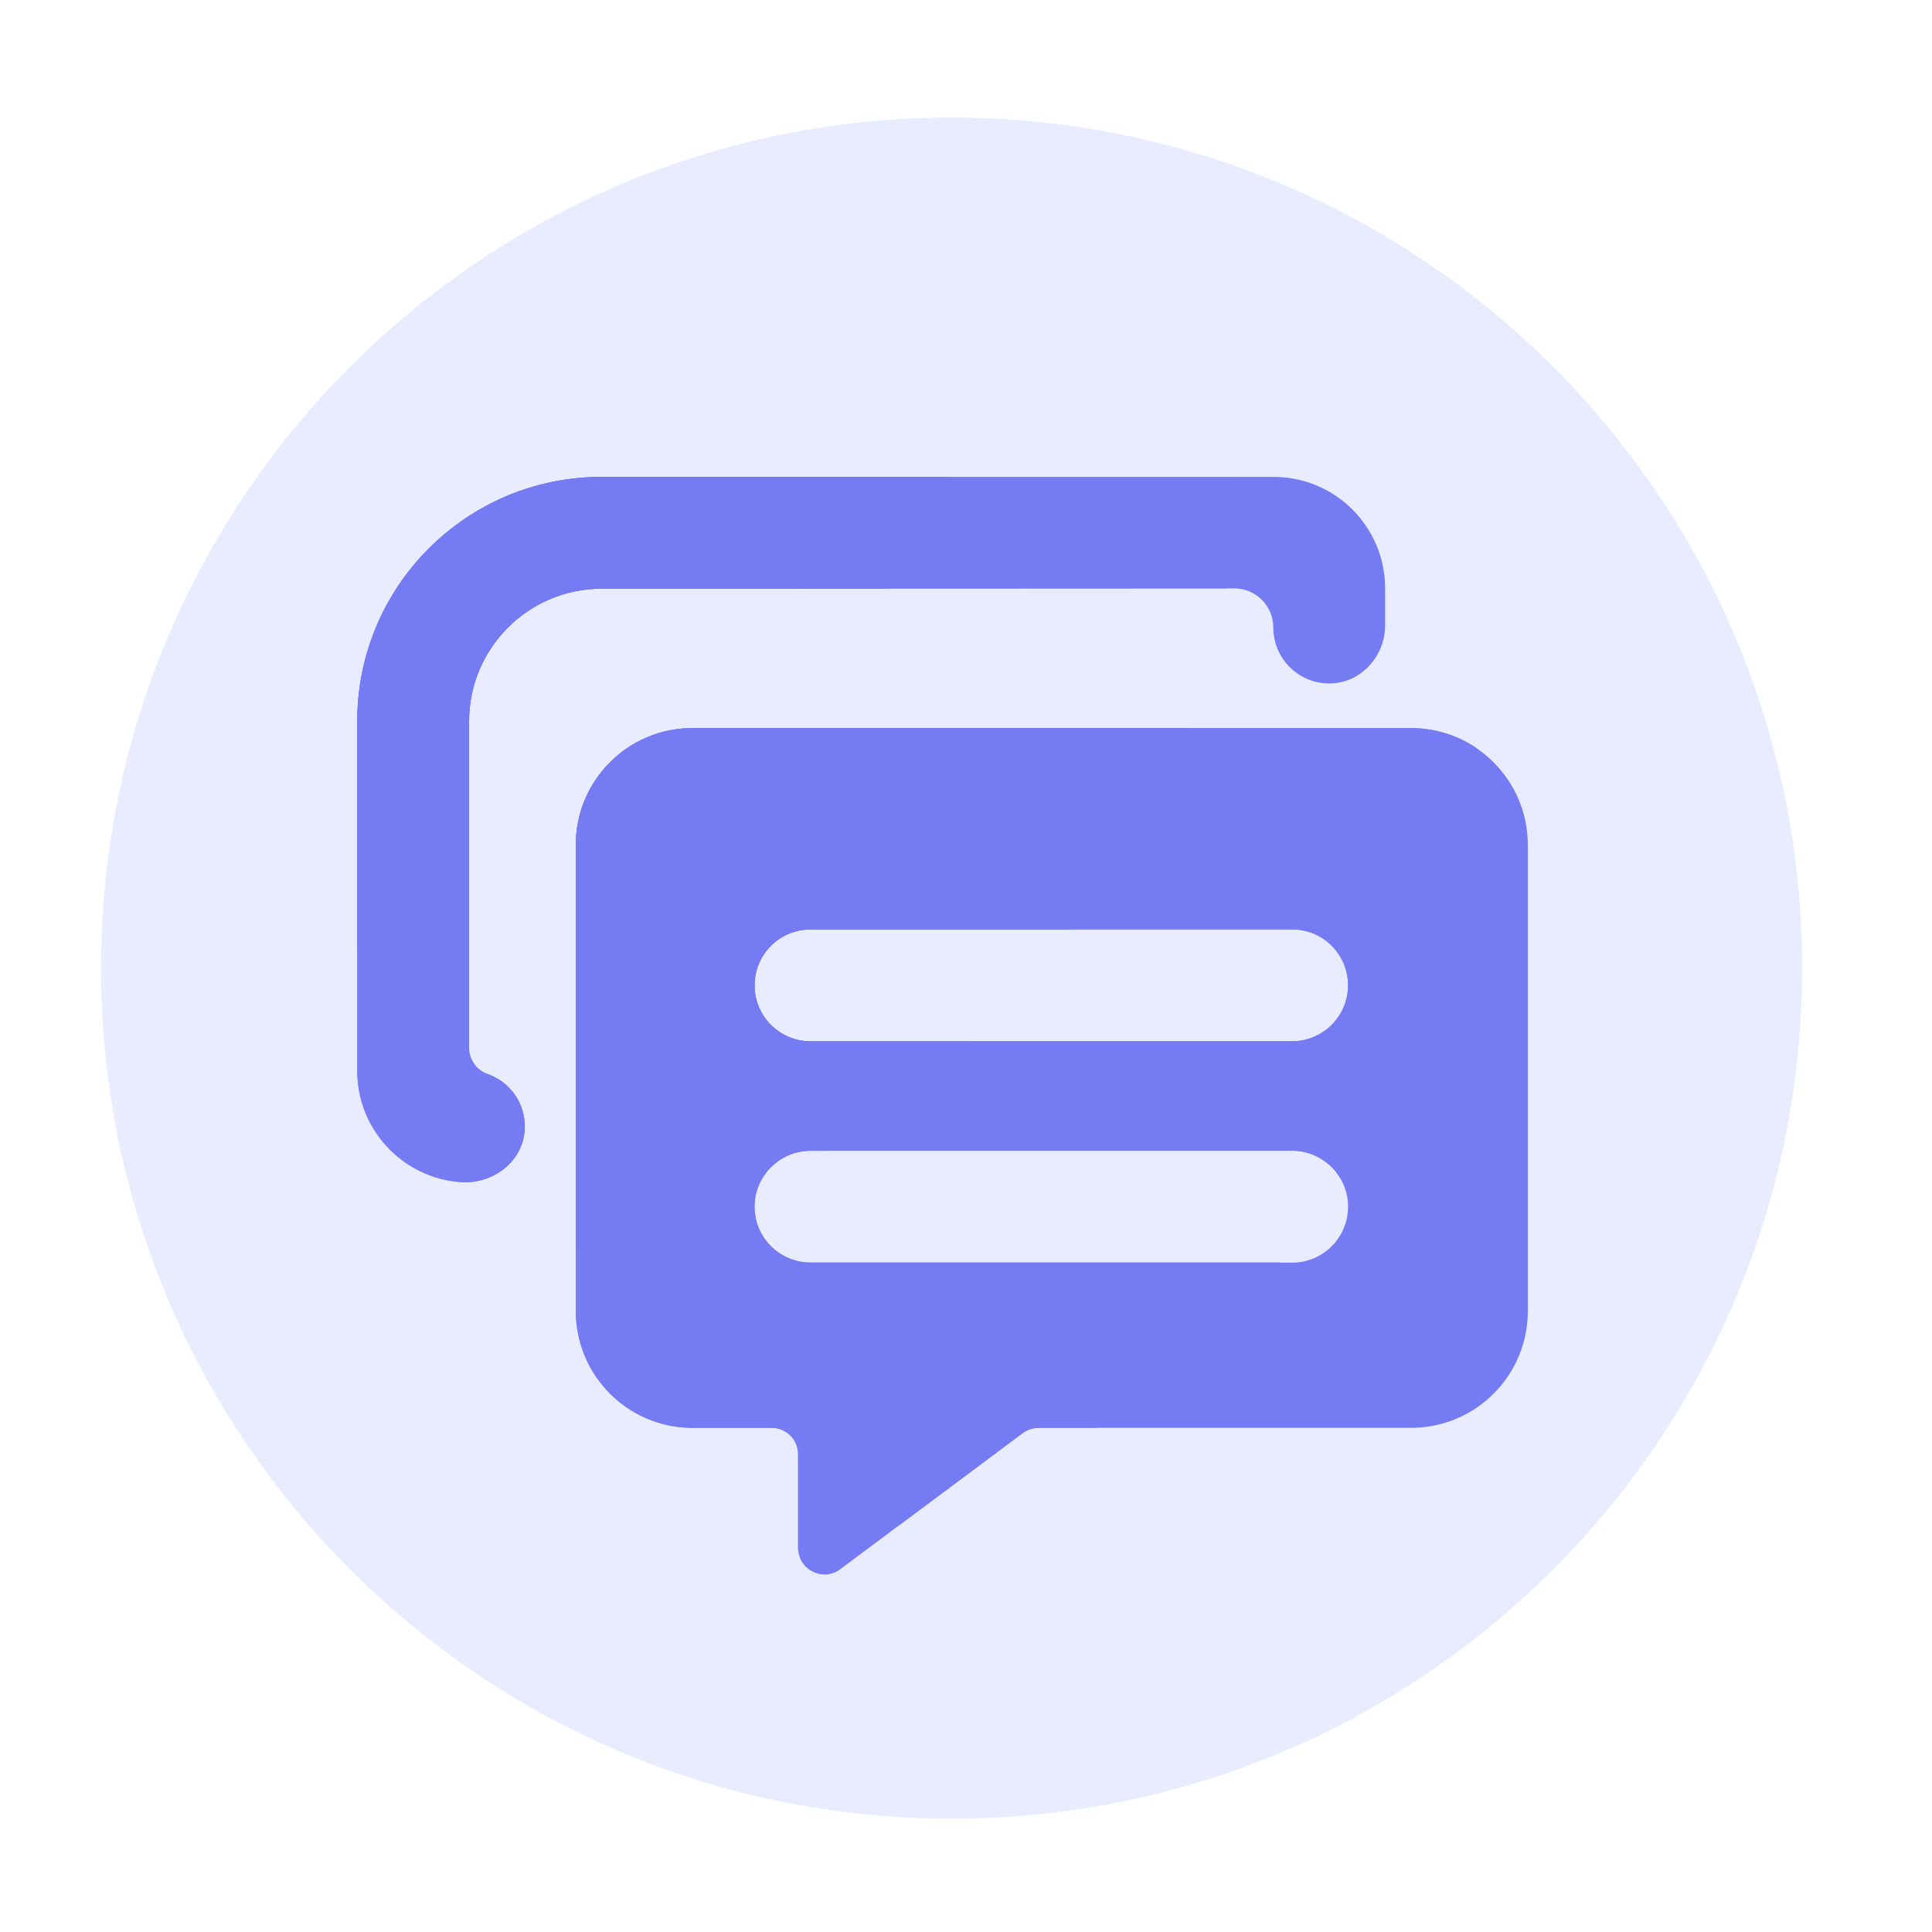
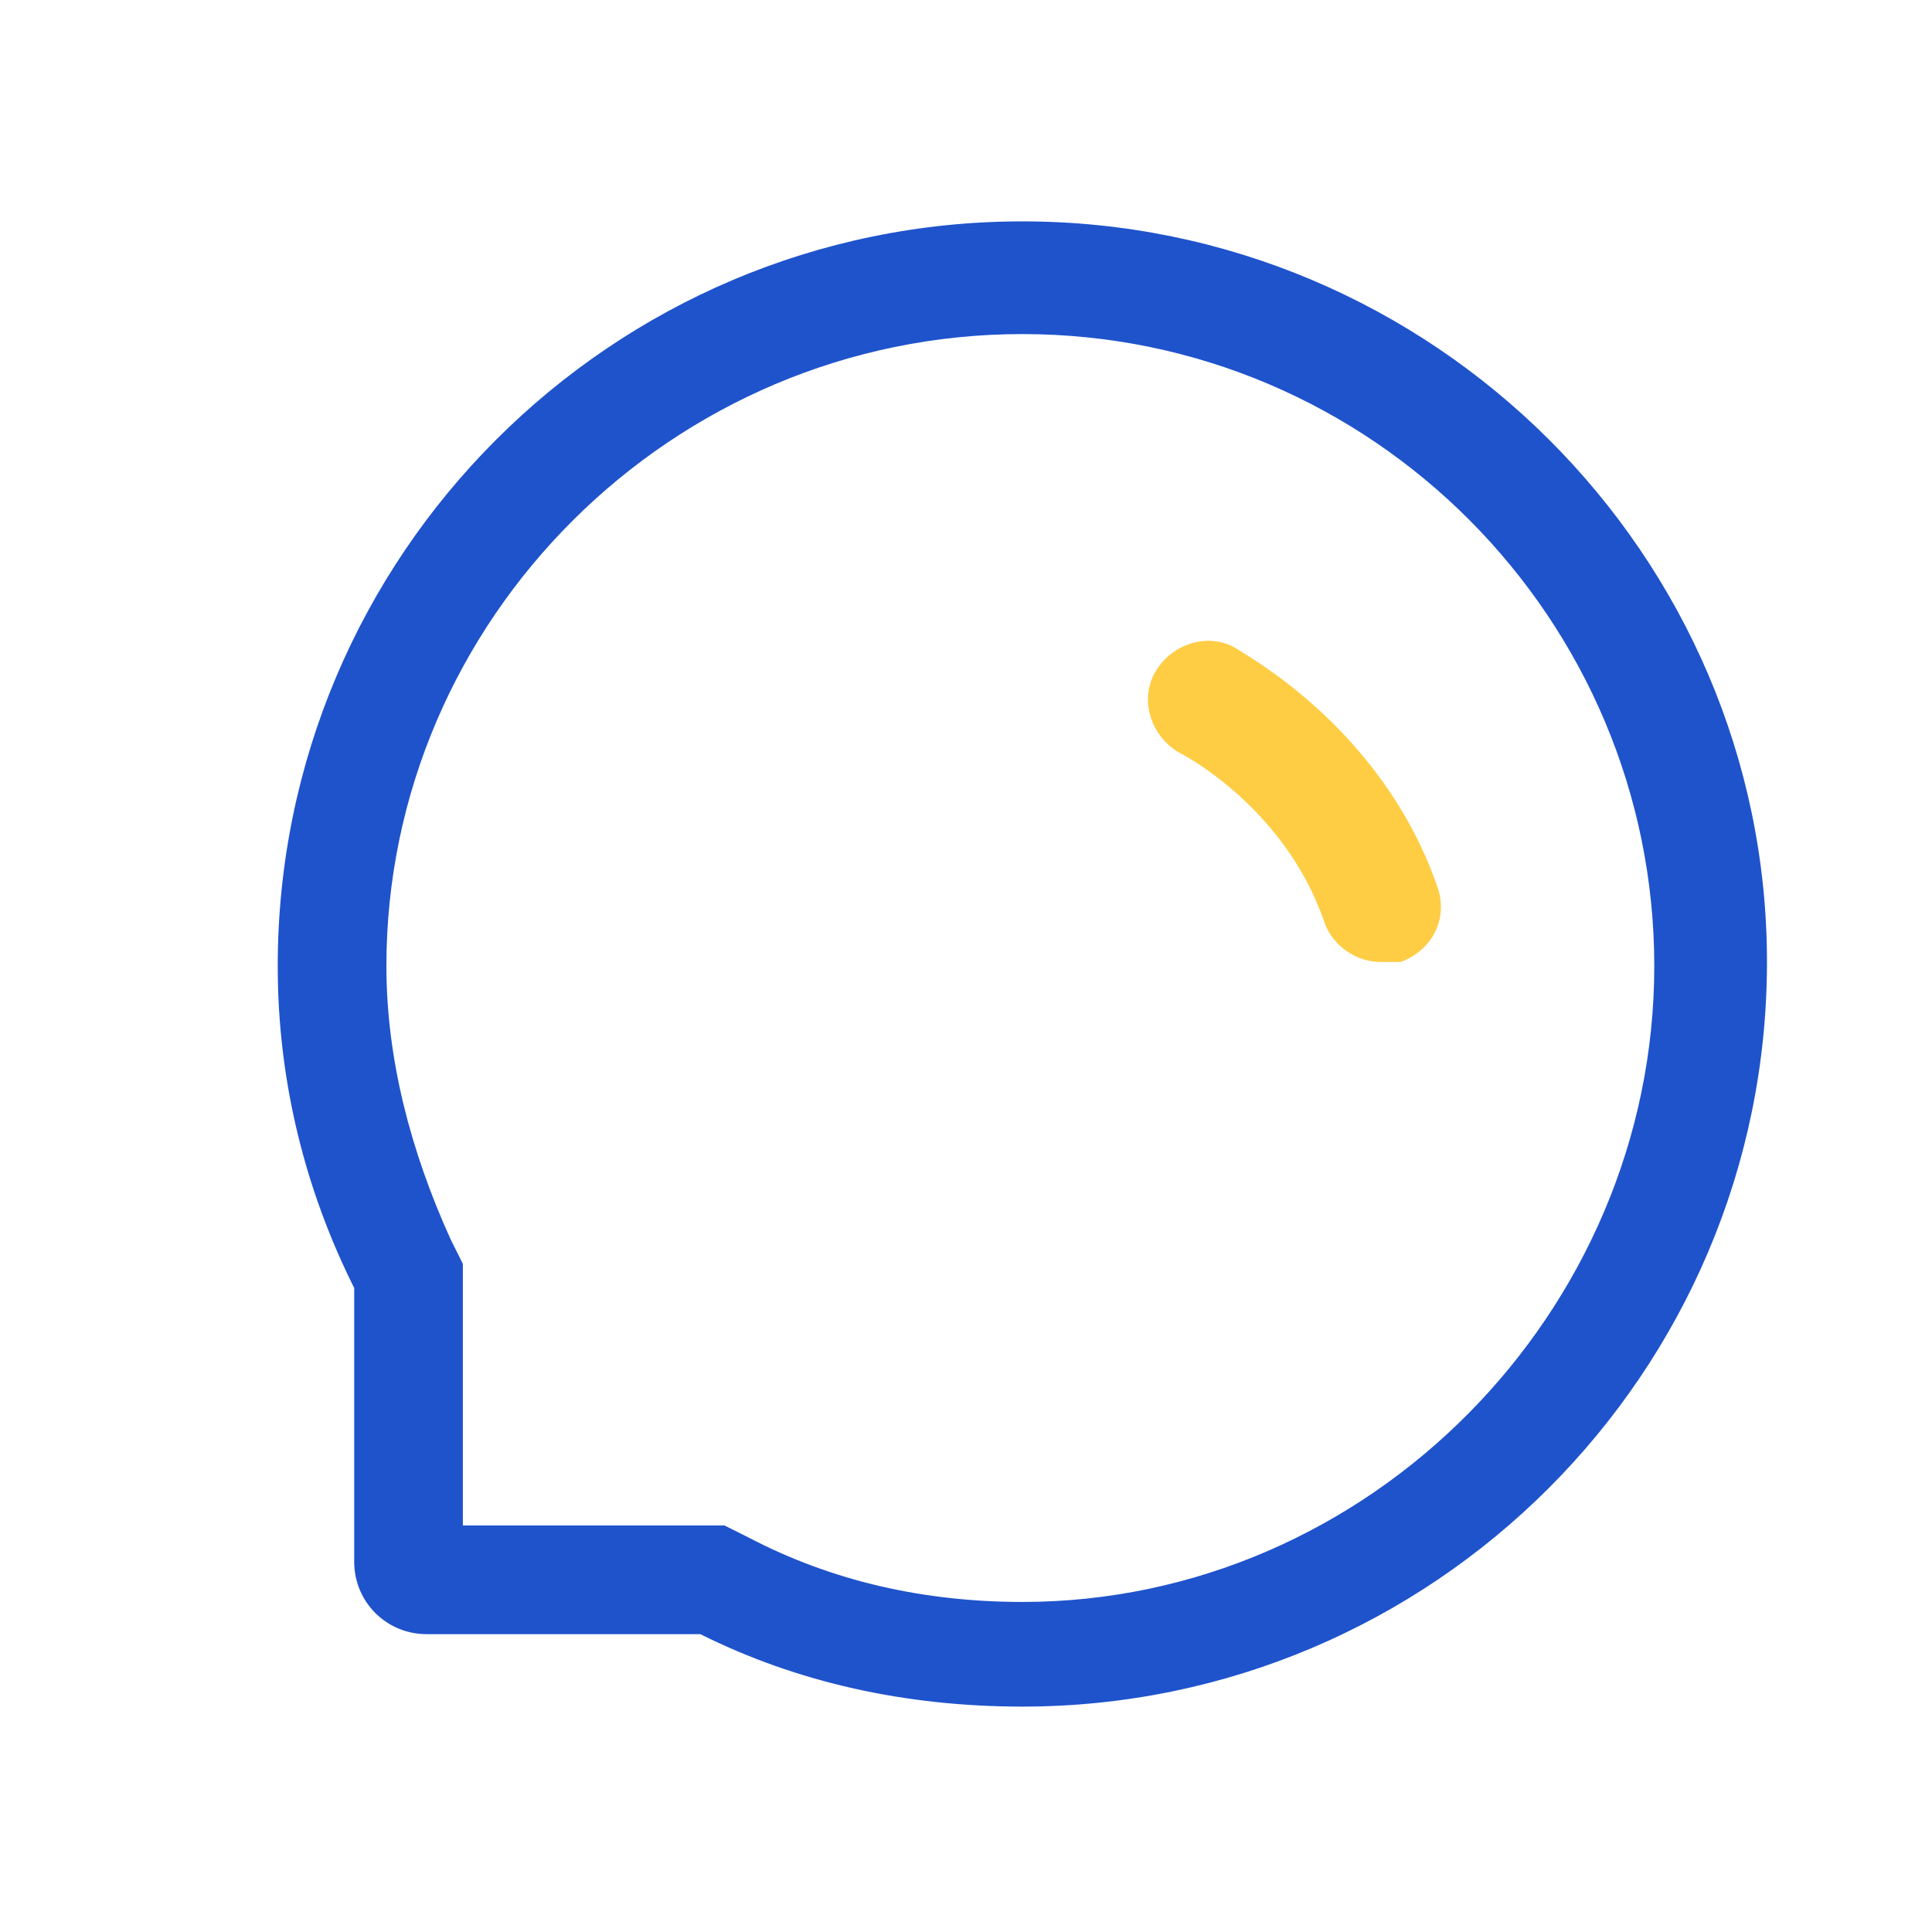
- <svg xmlns="http://www.w3.org/2000/svg" t="1686042641206" class="icon" viewBox="0 0 1024 1024" version="1.1" p-id="13088" width="200" height="200">
-   <path d="M504.371 513.126m-450.816 0a450.816 450.816 0 1 0 901.632 0 450.816 450.816 0 1 0-901.632 0Z" fill="#E9ECFF" p-id="13089" data-spm-anchor-id="a313x.7781069.0.i7" class="" />
-   <path d="M747.827 385.894H367.104c-34.202 0-61.901 27.699-61.901 61.901v247.091c0 34.202 27.699 61.901 61.901 61.901h41.933c7.731 0 13.978 6.246 13.978 13.978v49.715c0 11.52 13.158 18.125 22.374 11.213l96.666-72.141c2.406-1.792 5.376-2.765 8.397-2.765h197.427c34.202 0 61.901-27.699 61.901-61.901V447.846c0-34.202-27.75-61.952-61.952-61.952z m-62.976 283.341H429.568c-16.384 0-29.645-13.261-29.645-29.645s13.261-29.645 29.645-29.645h255.283c16.384 0 29.645 13.261 29.645 29.645s-13.312 29.645-29.645 29.645z m0-117.35H429.568c-16.384 0-29.645-13.261-29.645-29.645s13.261-29.645 29.645-29.645h255.283c16.384 0 29.645 13.261 29.645 29.645s-13.312 29.645-29.645 29.645z" fill="#757BF2" p-id="13090" data-spm-anchor-id="a313x.7781069.0.i13" class="selected" />
-   <path d="M244.224 626.534c-30.618-2.202-54.835-27.802-54.835-58.931v-185.344c0-71.475 57.958-129.485 129.485-129.485h356.198c32.614 0 59.085 26.47 59.085 59.085v19.507c0 16.23-12.493 30.362-28.723 30.874a29.645 29.645 0 0 1-30.566-29.645c0-11.469-9.267-20.736-20.736-20.736l-335.309 0.154c-38.707 0-70.195 31.488-70.195 70.195v173.107c0 6.195 3.789 11.827 9.677 13.875 11.878 4.096 20.275 15.462 19.866 28.826-0.512 17.357-16.64 29.747-33.946 28.518z" fill="#757BF2" p-id="13091" data-spm-anchor-id="a313x.7781069.0.i15" class="selected" />
-   <path d="M747.827 385.894H367.104c-34.202 0-61.901 27.699-61.901 61.901v247.091c0 34.202 27.699 61.901 61.901 61.901h41.933c7.731 0 13.978 6.246 13.978 13.978v49.715c0 0.717 0.051 1.382 0.154 2.048a448.717 448.717 0 0 0 54.426-14.848l64.512-48.128c2.406-1.792 5.376-2.765 8.397-2.765h30.362a454.82 454.82 0 0 0 97.638-87.654H429.568c-16.384 0-29.645-13.261-29.645-29.645s13.261-29.645 29.645-29.645h255.283c11.162 0 20.838 6.195 25.907 15.258 42.803-66.355 68.659-144.691 71.475-228.864a62.597 62.597 0 0 0-34.406-10.342z m-62.976 165.99H429.568c-16.384 0-29.645-13.261-29.645-29.645s13.261-29.645 29.645-29.645h255.283c16.384 0 29.645 13.261 29.645 29.645s-13.312 29.645-29.645 29.645z" fill="#757BF2" p-id="13092" data-spm-anchor-id="a313x.7781069.0.i12" class="selected" />
-   <path d="M318.822 312.013l331.213-0.154c3.942-19.302 6.656-39.014 8.038-59.085H318.822c-71.526 0-129.485 57.958-129.485 129.485v185.344c0 31.181 24.218 56.781 54.835 58.931 17.306 1.229 33.434-11.162 33.946-28.518a29.399 29.399 0 0 0-19.866-28.826c-5.837-1.997-9.677-7.68-9.677-13.875V382.208c0.051-38.707 31.539-70.195 70.246-70.195z" fill="#757BF2" p-id="13093" data-spm-anchor-id="a313x.7781069.0.i14" class="selected" />
-   <path d="M305.203 447.846v213.504a446.587 446.587 0 0 0 97.024-33.229c4.506-10.65 15.053-18.176 27.341-18.176h6.861a452.316 452.316 0 0 0 78.08-58.01H429.568c-16.384 0-29.645-13.261-29.645-29.645s13.261-29.645 29.645-29.645h138.65a448.829 448.829 0 0 0 59.904-106.701H367.104c-34.202-0.051-61.901 27.699-61.901 61.901z" fill="#757BF2" p-id="13094" data-spm-anchor-id="a313x.7781069.0.i16" class="selected" />
-   <path d="M503.296 252.774H318.822c-71.526 0-129.485 57.958-129.485 129.485v120.115c20.275-4.301 40.09-9.984 59.29-16.947V382.259c0-38.707 31.488-70.195 70.195-70.195l151.04-0.102a453.274 453.274 0 0 0 33.434-59.187z" fill="#757BF2" p-id="13095" data-spm-anchor-id="a313x.7781069.0.i17" class="selected" />
-   <path d="M305.203 447.846v12.493c37.734-19.917 72.294-45.056 102.758-74.394H367.104c-34.202-0.051-61.901 27.699-61.901 61.901z" fill="#757BF2" p-id="13096" data-spm-anchor-id="a313x.7781069.0.i18" class="selected" />
+ <svg xmlns="http://www.w3.org/2000/svg" t="1686183813047" class="icon" viewBox="0 0 1024 1024" version="1.1" p-id="3786" width="200" height="200">
+   <path d="M731.733 509.867c-12.8 0-25.6-8.533-29.867-21.333-21.333-61.867-76.8-89.6-76.8-89.6-14.933-8.533-21.333-27.733-12.8-42.667s27.733-21.333 42.667-12.8c2.133 2.133 76.8 40.533 106.667 125.867 6.4 17.067-2.133 34.133-19.2 40.533h-10.667z" fill="#FECD44" p-id="3787" data-spm-anchor-id="a313x.7781069.0.i3" class="" />
+   <path d="M541.867 177.067c185.6 0 334.933 151.467 334.933 334.933S725.333 849.067 541.867 849.067c-51.2 0-100.267-10.667-145.067-34.133l-12.8-6.4h-138.667v-138.667l-6.4-12.8c-21.333-46.933-34.133-96-34.133-145.067 0-183.467 151.467-334.933 337.067-334.933m0-59.733C324.267 117.333 147.2 294.4 147.2 512c0 61.867 14.933 119.467 40.533 170.667v145.067c0 21.333 17.067 38.4 38.4 38.4h145.067c51.2 25.6 108.8 38.4 170.667 38.4 217.6 0 394.667-177.067 394.667-394.667 0-215.467-177.067-392.533-394.667-392.533z" p-id="3788" data-spm-anchor-id="a313x.7781069.0.i0" class="" fill="#1F53Cc" />
</svg>
